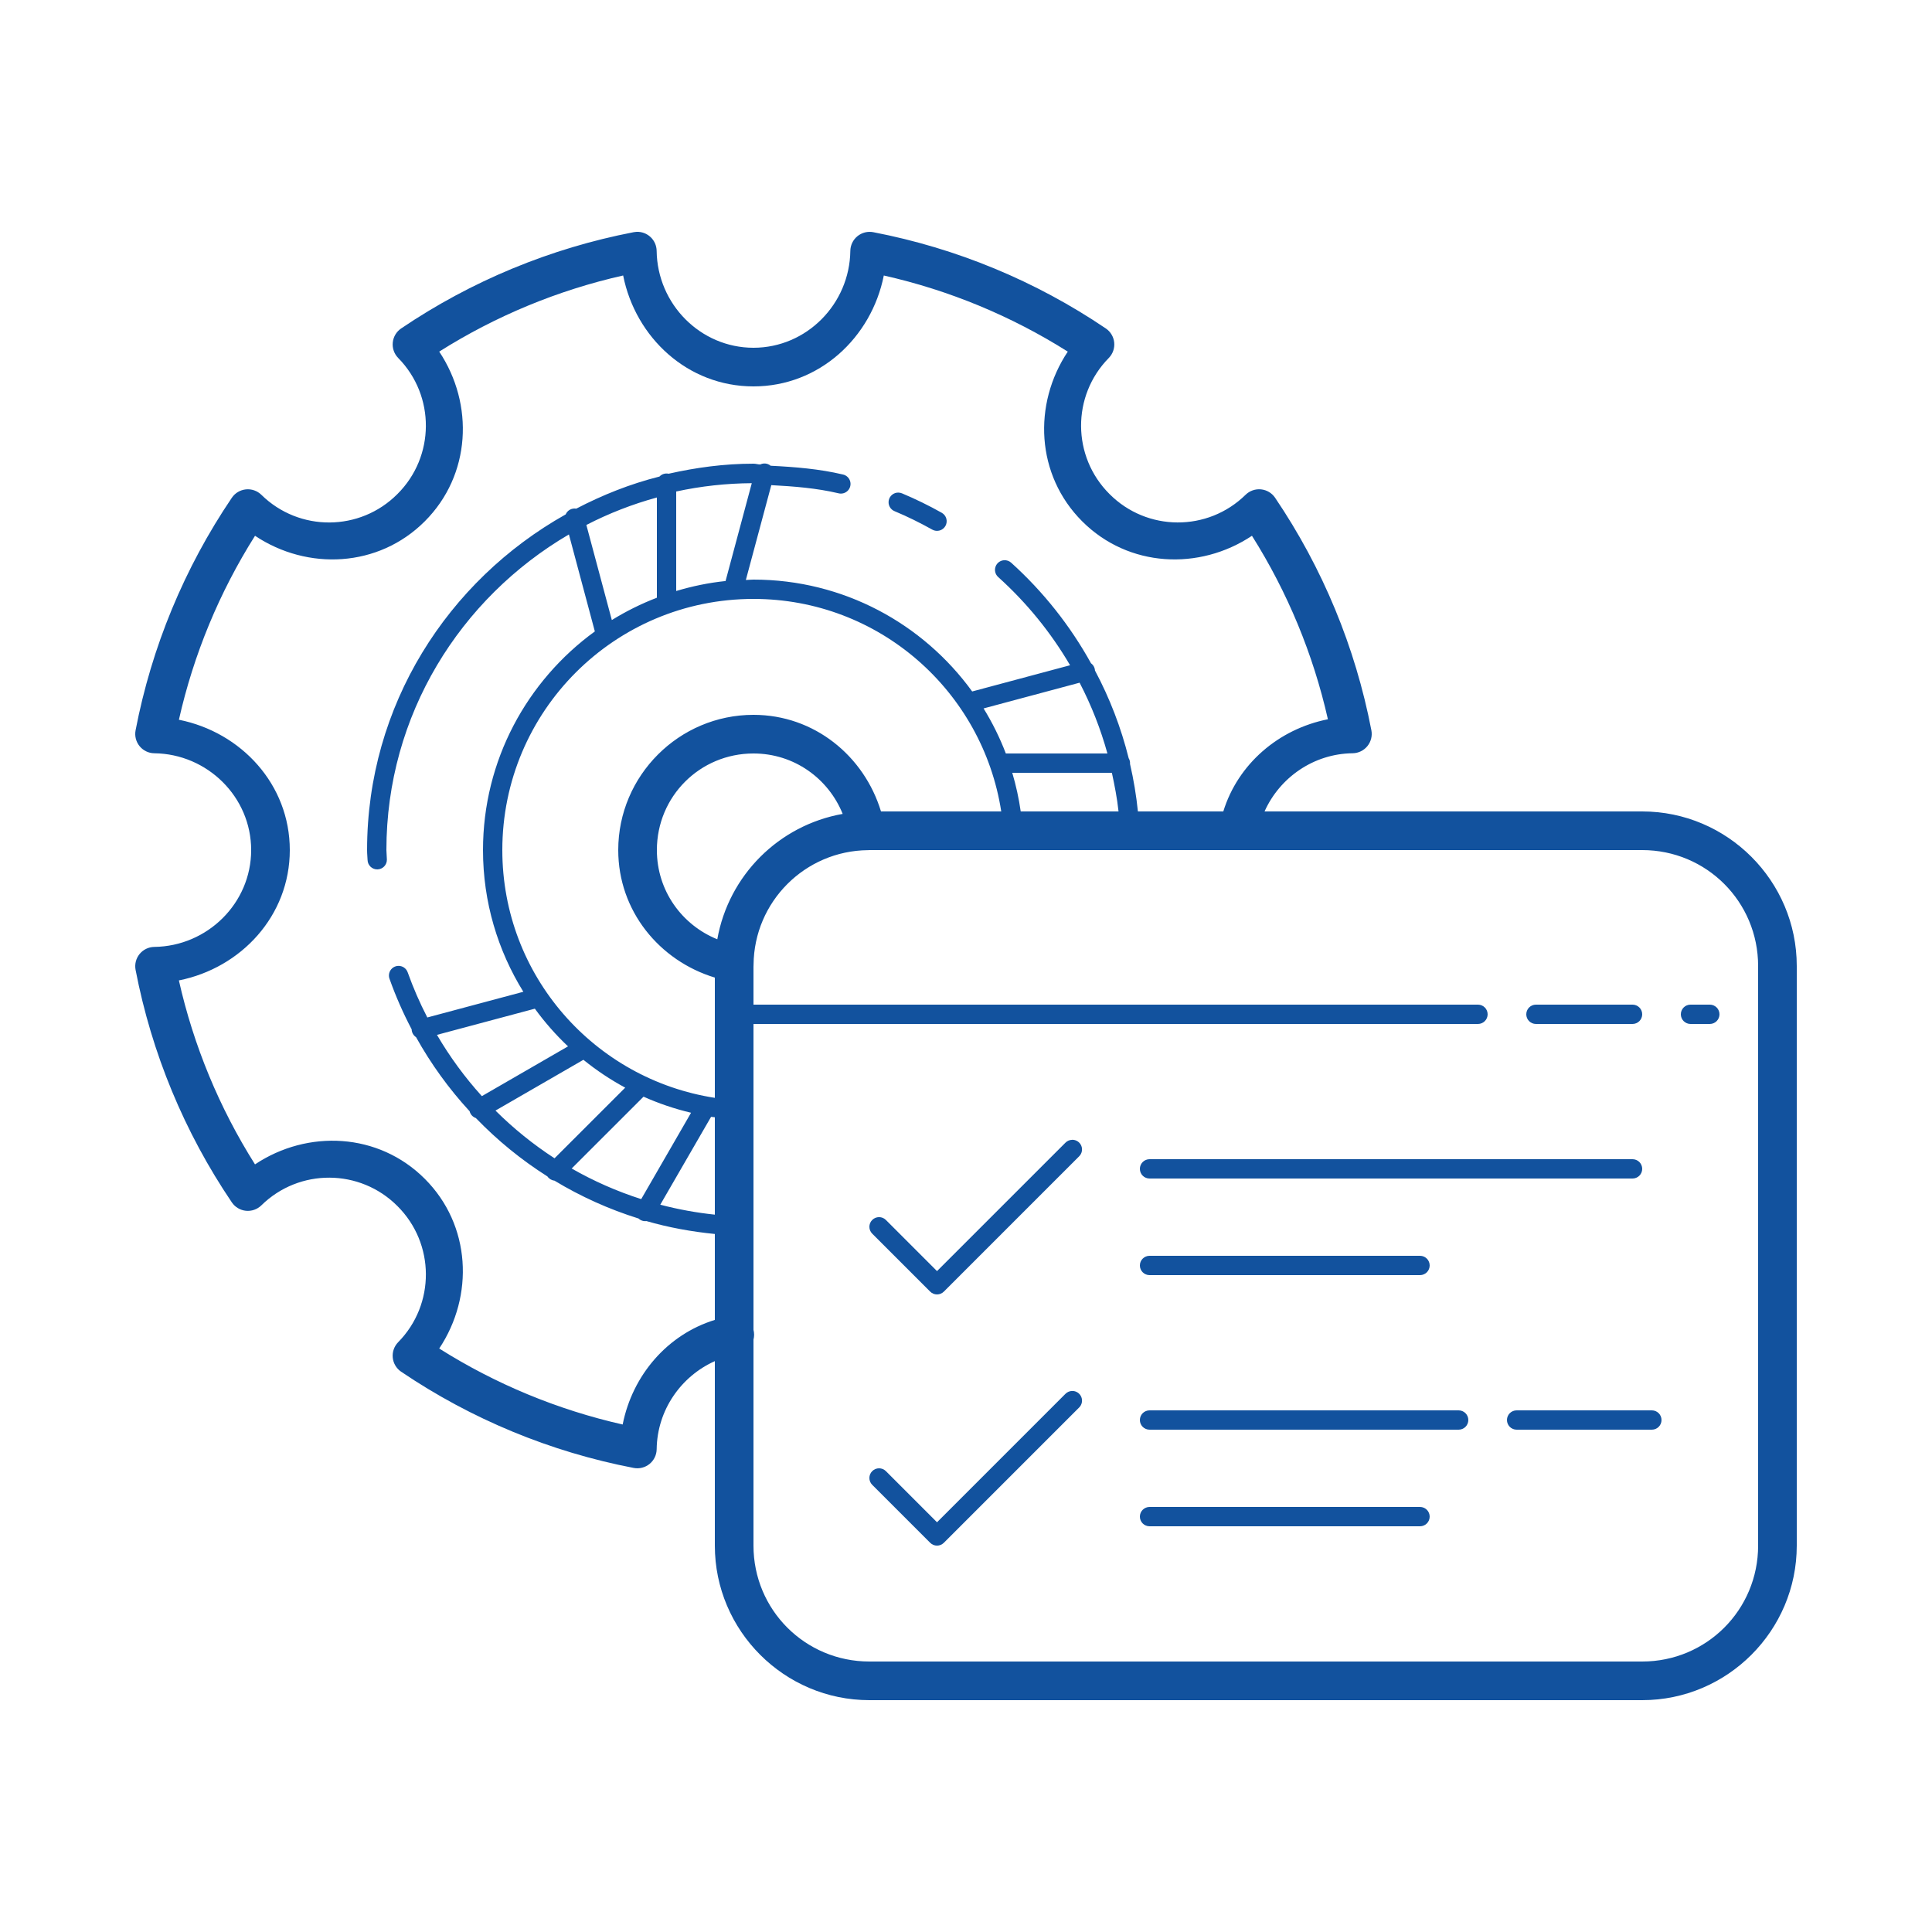
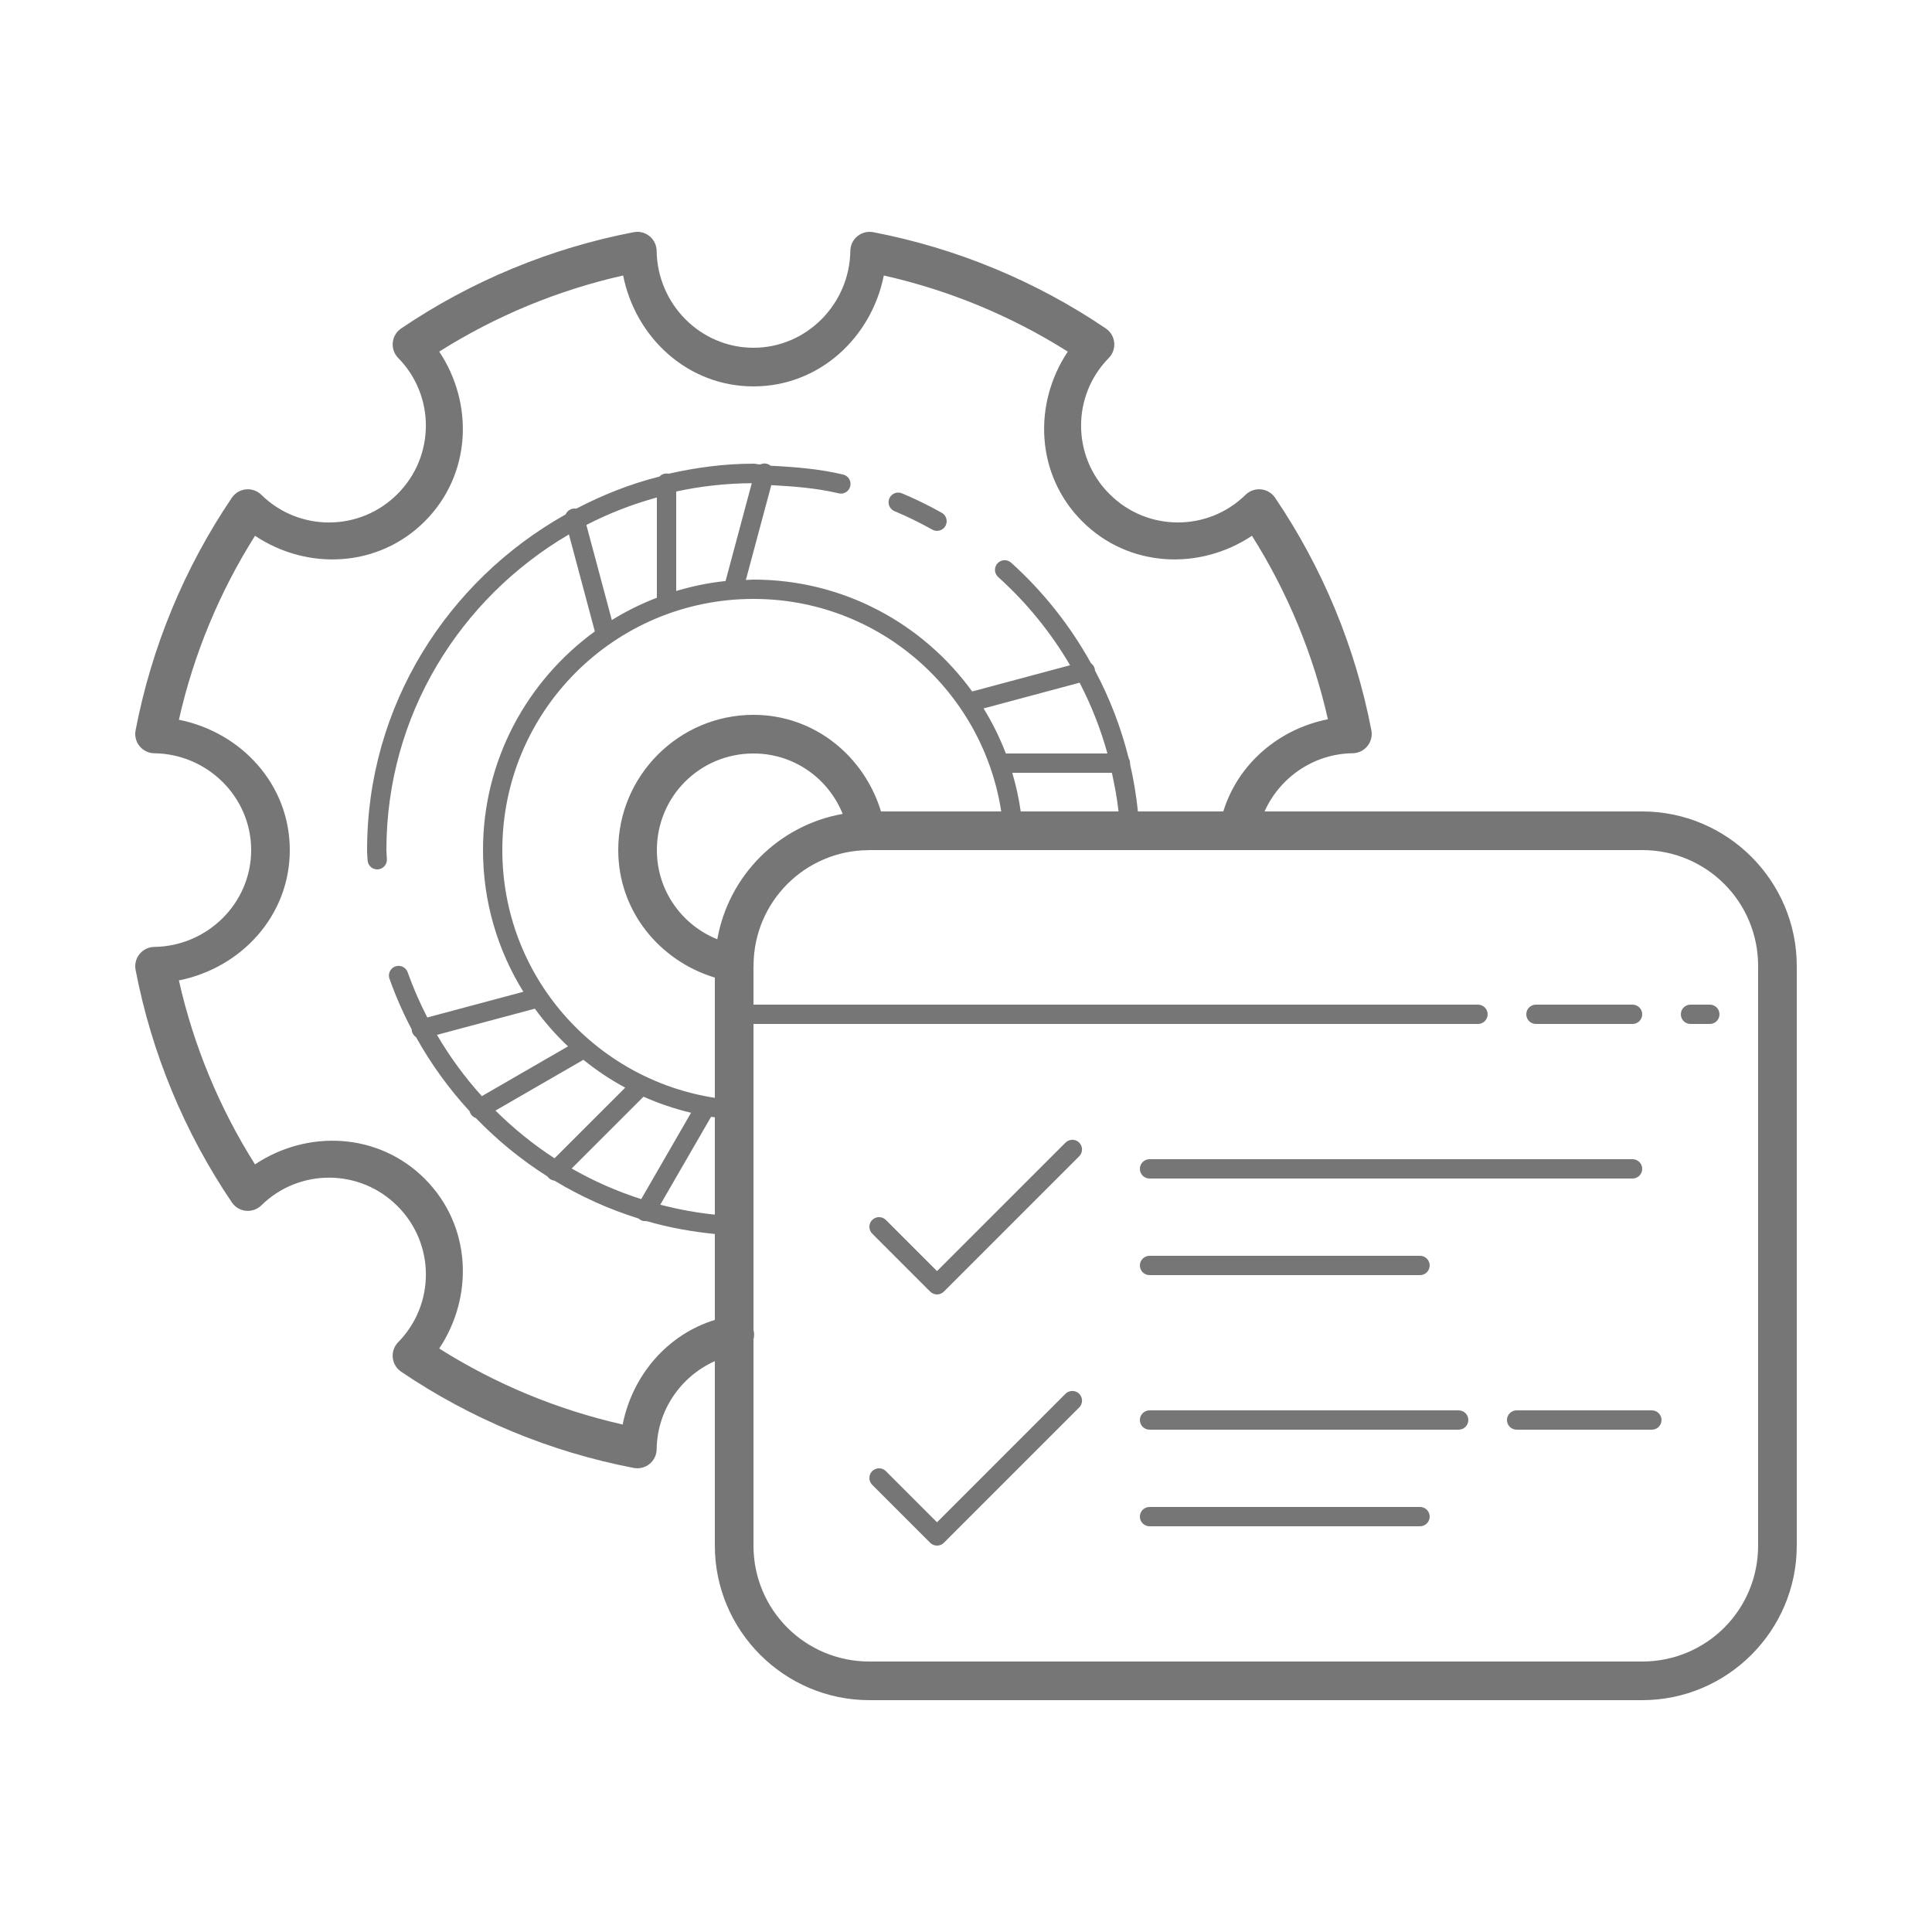
- <svg xmlns="http://www.w3.org/2000/svg" fill="#12529e" viewBox="0 0 100 100">
+ <svg xmlns="http://www.w3.org/2000/svg" fill="#767676" viewBox="0 0 100 100">
  <path d="M32.947 12a1 1 0 00-.148.018A32.41 32.41 0 0020.764 17a1 1 0 00-.155 1.527 4.995 4.995 0 01-.037 7.043 4.995 4.995 0 01-7.045.04 1 1 0 00-1.527.154 32.4 32.4 0 00-4.982 12.035 1 1 0 00.968 1.19C10.737 39.022 13 41.252 13 44c0 2.747-2.263 4.977-5.014 5.012a1 1 0 00-.968 1.19A32.393 32.393 0 0012 62.235a1 1 0 001.527.155 4.997 4.997 0 017.045.037 4.996 4.996 0 01.037 7.045A1 1 0 0020.764 71a32.407 32.407 0 0012.035 4.98 1 1 0 001.19-.968c.026-2.033 1.267-3.78 3.011-4.56V80c0 4.406 3.594 8 8 8h40c4.406 0 8-3.594 8-8V50c0-4.406-3.594-8-8-8H65.453c.781-1.745 2.527-2.986 4.559-3.012a1 1 0 00.97-1.19A32.4 32.4 0 0066 25.765a1 1 0 00-1.527-.157 4.997 4.997 0 01-7.045-.037 4.994 4.994 0 01-.037-7.043A1 1 0 0057.236 17 32.402 32.402 0 0045.2 12.018a1 1 0 00-1.187.968C43.977 15.737 41.747 18 39 18c-2.747 0-4.977-2.263-5.012-5.014a1 1 0 00-1.04-.986zm-.693 2.26C32.895 17.477 35.598 20 39 20c3.402 0 6.105-2.523 6.746-5.74a30.298 30.298 0 019.522 3.94c-1.814 2.721-1.652 6.387.746 8.784 2.398 2.398 6.065 2.561 8.787.748a30.304 30.304 0 013.931 9.497c-2.556.508-4.658 2.319-5.414 4.771h-4.42a19.822 19.822 0 00-.408-2.457.5.5 0 00-.07-.299 19.782 19.782 0 00-1.744-4.537.5.5 0 00-.205-.375 20.162 20.162 0 00-4.131-5.205.5.5 0 00-.367-.13.5.5 0 00-.301.876 19.189 19.189 0 013.715 4.56L50.32 35.79C47.778 32.284 43.658 30 39 30c-.133 0-.262.016-.395.02l1.317-4.909c1.176.063 2.346.154 3.463.418a.5.5 0 10.23-.972c-1.195-.284-2.456-.387-3.726-.45a.5.5 0 00-.346-.117.5.5 0 00-.195.051C39.228 24.039 39.12 24 39 24c-1.514 0-2.975.2-4.393.52a.5.5 0 00-.47.144.5.5 0 00-.002.002c-1.52.382-2.95.954-4.309 1.662a.5.5 0 00-.547.297C23.176 30.051 19 36.507 19 44c0 .21.022.378.025.512a.5.5 0 001-.024c-.004-.202-.025-.36-.025-.488 0-6.999 3.82-13.041 9.447-16.338l1.342 5.02C27.288 35.228 25 39.344 25 44c0 2.692.768 5.2 2.088 7.334l-4.97 1.33a18.907 18.907 0 01-1.014-2.33.5.5 0 00-.5-.34.5.5 0 00-.442.672c.32.902.705 1.774 1.145 2.611a.5.5 0 00.228.407 20.035 20.035 0 002.772 3.834.5.5 0 00.324.353 20.052 20.052 0 003.705 3.022.5.5 0 00.361.216 19.853 19.853 0 004.354 1.961.5.5 0 00.408.133c1.14.33 2.326.547 3.541.668v4.447c-2.452.756-4.263 2.857-4.771 5.414a30.316 30.316 0 01-9.495-3.933c1.812-2.722 1.65-6.388-.748-8.785-2.398-2.398-6.065-2.56-8.787-.746a30.298 30.298 0 01-3.94-9.522C12.478 50.105 15 47.402 15 44c0-3.402-2.523-6.105-5.74-6.746a30.304 30.304 0 013.94-9.522c2.721 1.814 6.389 1.65 8.786-.748 2.398-2.397 2.56-6.063.748-8.785a30.313 30.313 0 019.52-3.94zm6.658 10.75l-1.357 5.064c-.88.09-1.732.27-2.555.516v-5.15a19.048 19.048 0 013.912-.43zm7.586.486a.5.5 0 00-.19.965c.669.278 1.316.6 1.948.953a.5.5 0 00.488-.873 19.89 19.89 0 00-2.053-1.004.5.5 0 00-.193-.04zM34 25.75v5.188a13.92 13.92 0 00-2.332 1.156l-1.318-4.922A18.757 18.757 0 0134 25.75zM39 31c6.502 0 11.86 4.77 12.824 11H45.6c-.871-2.871-3.454-5-6.6-5-3.854 0-7 3.146-7 7 0 3.146 2.129 5.729 5 6.6v6.224C30.77 55.862 26 50.502 26 44c0-7.186 5.814-13 13-13zm16.88 4.336A18.773 18.773 0 0157.32 39h-5.258c-.312-.817-.699-1.597-1.152-2.332l4.97-1.332zM39 39c2.105 0 3.878 1.297 4.617 3.127a8.02 8.02 0 00-6.49 6.49C35.297 47.878 34 46.105 34 44c0-2.774 2.226-5 5-5zm13.395 1h5.156c.142.657.272 1.32.344 2h-5.063a13.915 13.915 0 00-.437-2zM45 44h40c3.326 0 6 2.674 6 6v30c0 3.326-2.674 6-6 6H45c-3.326 0-6-2.674-6-6V69.338a1 1 0 000-.506V53h37.5a.5.5 0 100-1H39v-1.992A1 1 0 0039 50c0 .059 0 .04.004-.057a1 1 0 000-.013 5.98 5.98 0 015.92-5.926 1 1 0 00.02 0A.467.467 0 0045 44zm34.5 8a.5.5 0 100 1h5a.5.5 0 100-1h-5zm8 0a.5.5 0 100 1h1a.5.5 0 100-1h-1zm-59.816.209A14.047 14.047 0 0029.4 54.16l-4.459 2.576a19.055 19.055 0 01-2.324-3.172l5.067-1.355zm2.513 2.646a14.009 14.009 0 002.164 1.442l-3.658 3.656a19.047 19.047 0 01-3.057-2.47l4.551-2.628zm3.112 1.909c.785.35 1.607.63 2.46.832l-2.58 4.47a18.855 18.855 0 01-3.6-1.584l3.72-3.718zm3.496 1.043c.064.01.13.014.195.023v5.04a18.924 18.924 0 01-2.824-.515l2.629-4.548zm18.685 1.19a.5.5 0 00-.344.15L48.5 65.792l-2.646-2.647a.5.5 0 10-.708.708l3 3a.5.5 0 00.708 0l7-7a.5.5 0 00-.364-.858zM59.5 60a.5.5 0 100 1h25a.5.5 0 100-1h-25zm0 5a.5.5 0 100 1h14a.5.5 0 100-1h-14zm-4.01 6.996a.5.5 0 00-.344.15L48.5 78.793l-2.646-2.647a.5.5 0 10-.708.708l3 3a.5.5 0 00.708 0l7-7a.5.5 0 00-.364-.858zM59.5 73a.5.5 0 100 1h16a.5.5 0 100-1h-16zm19 0a.5.5 0 100 1h7a.5.5 0 100-1h-7zm-19 5a.5.5 0 100 1h14a.5.5 0 100-1h-14z" />
</svg>
